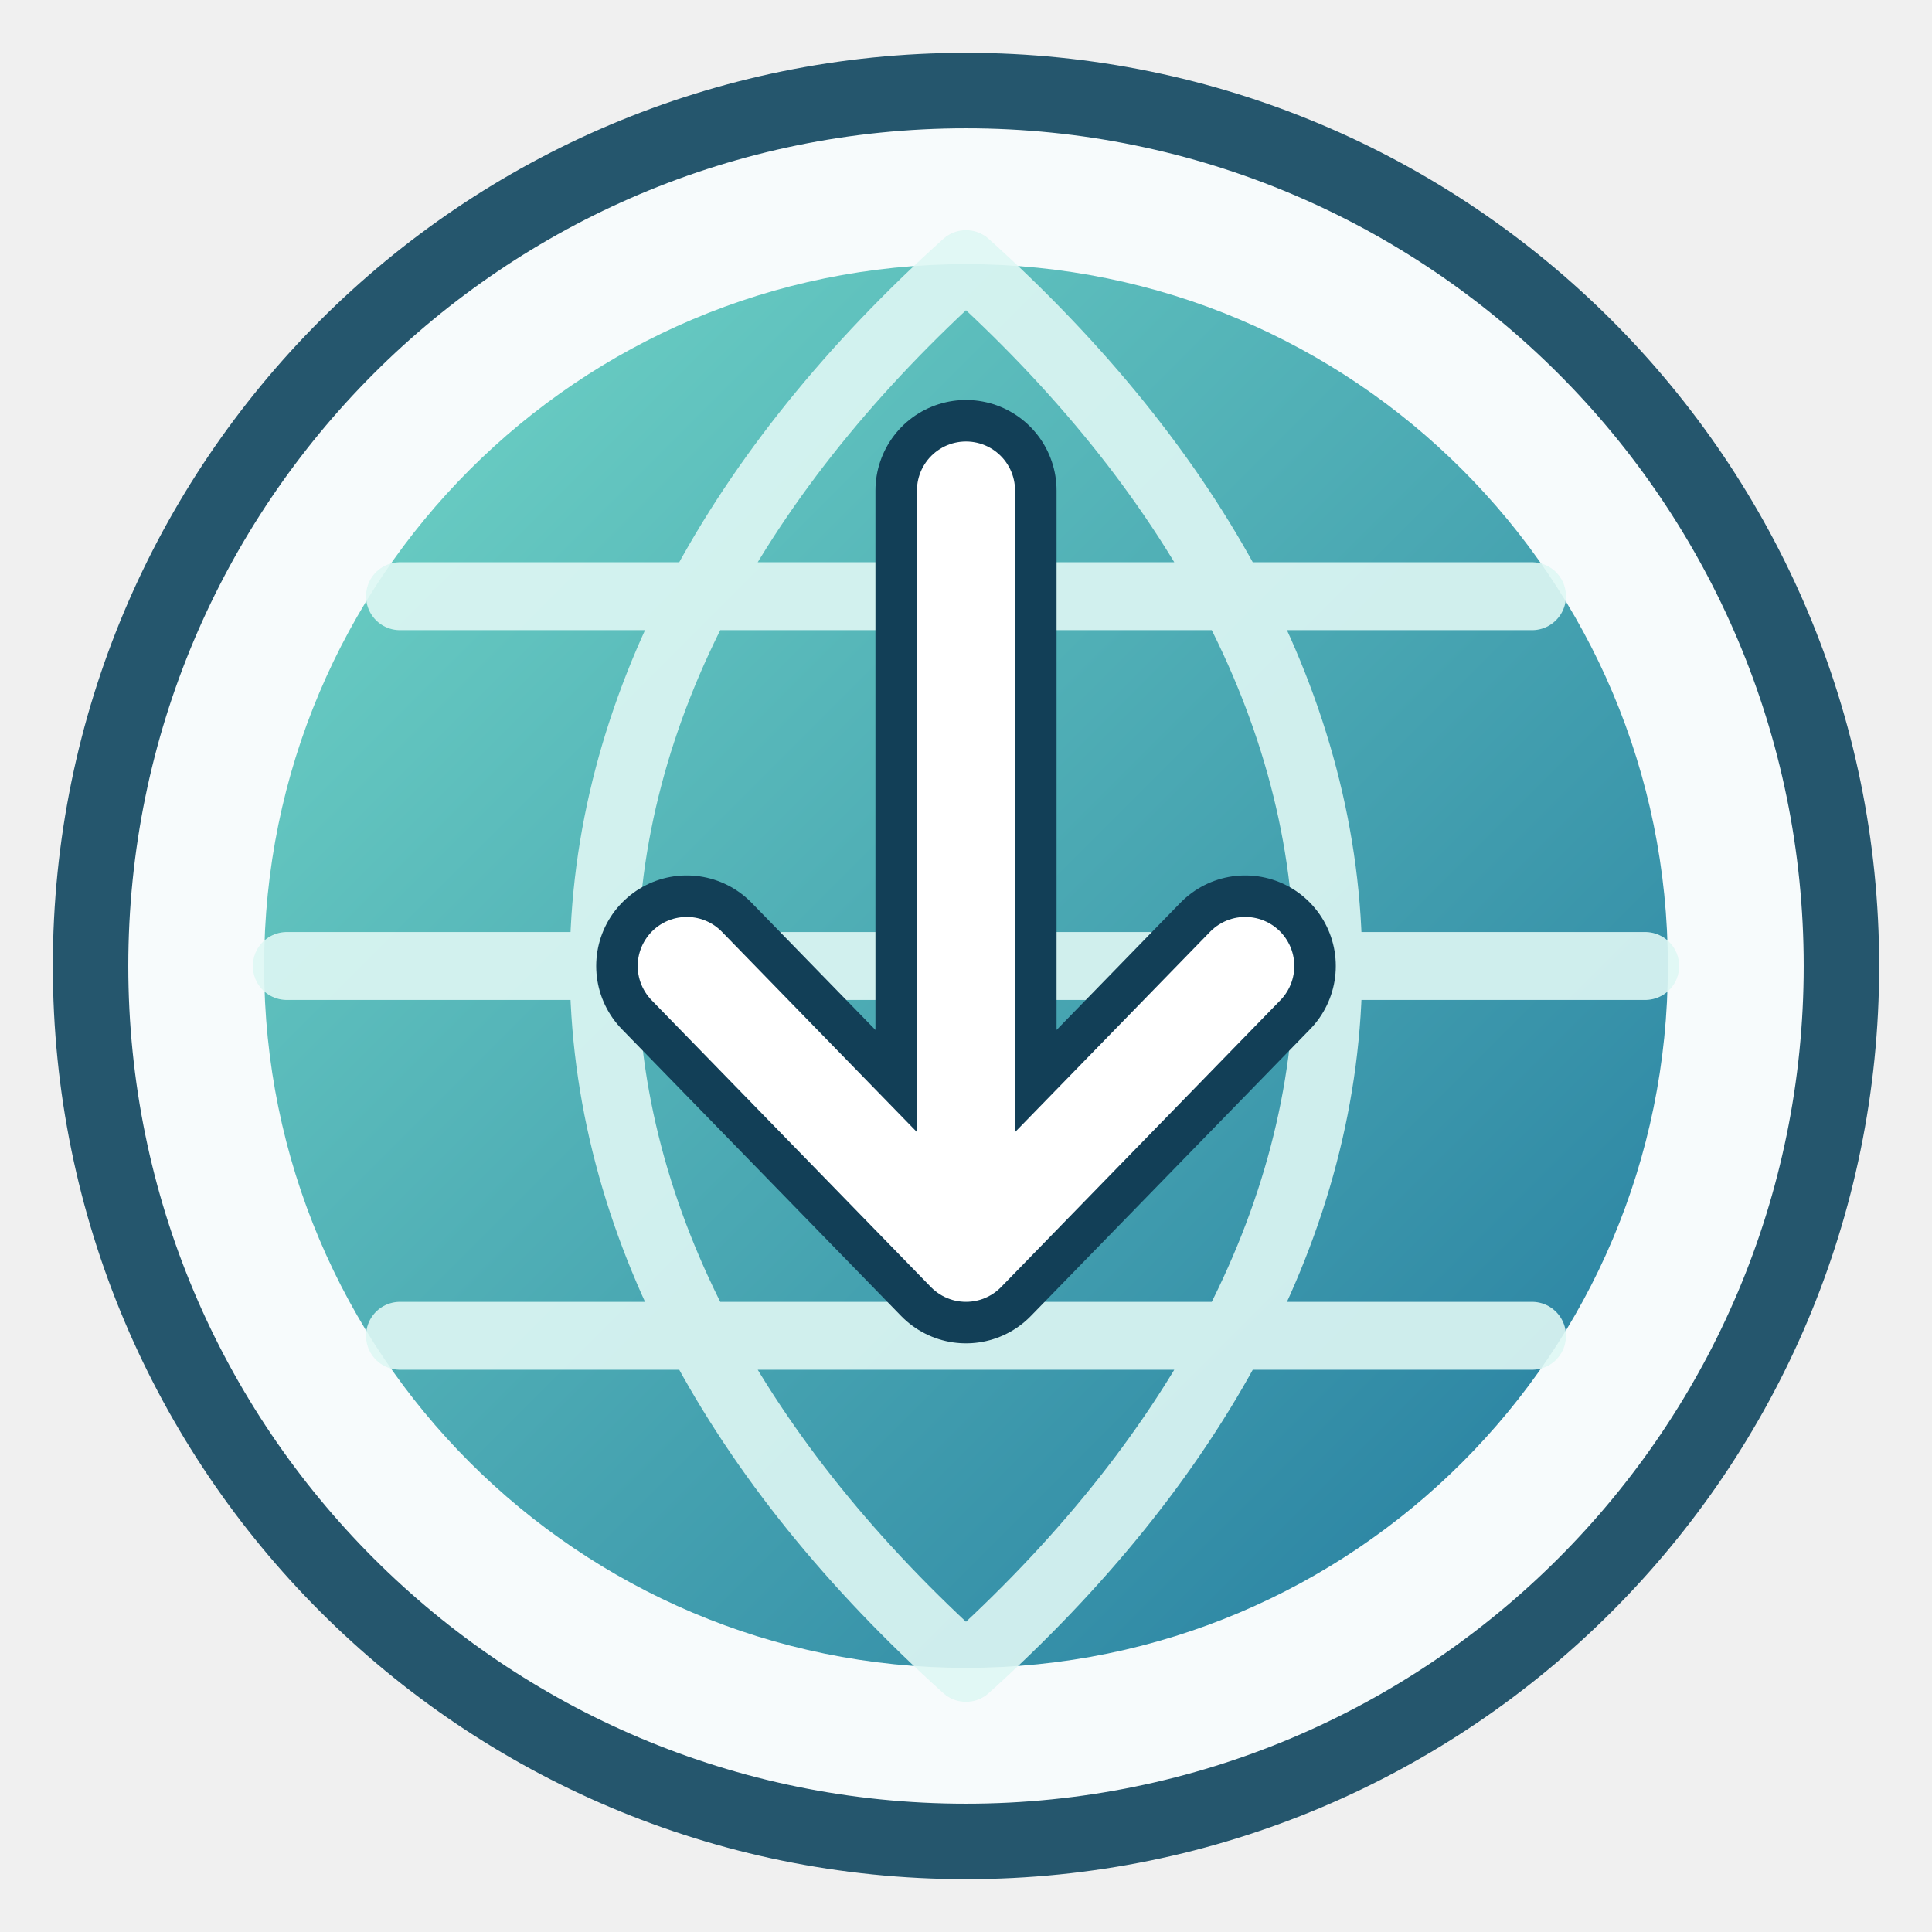
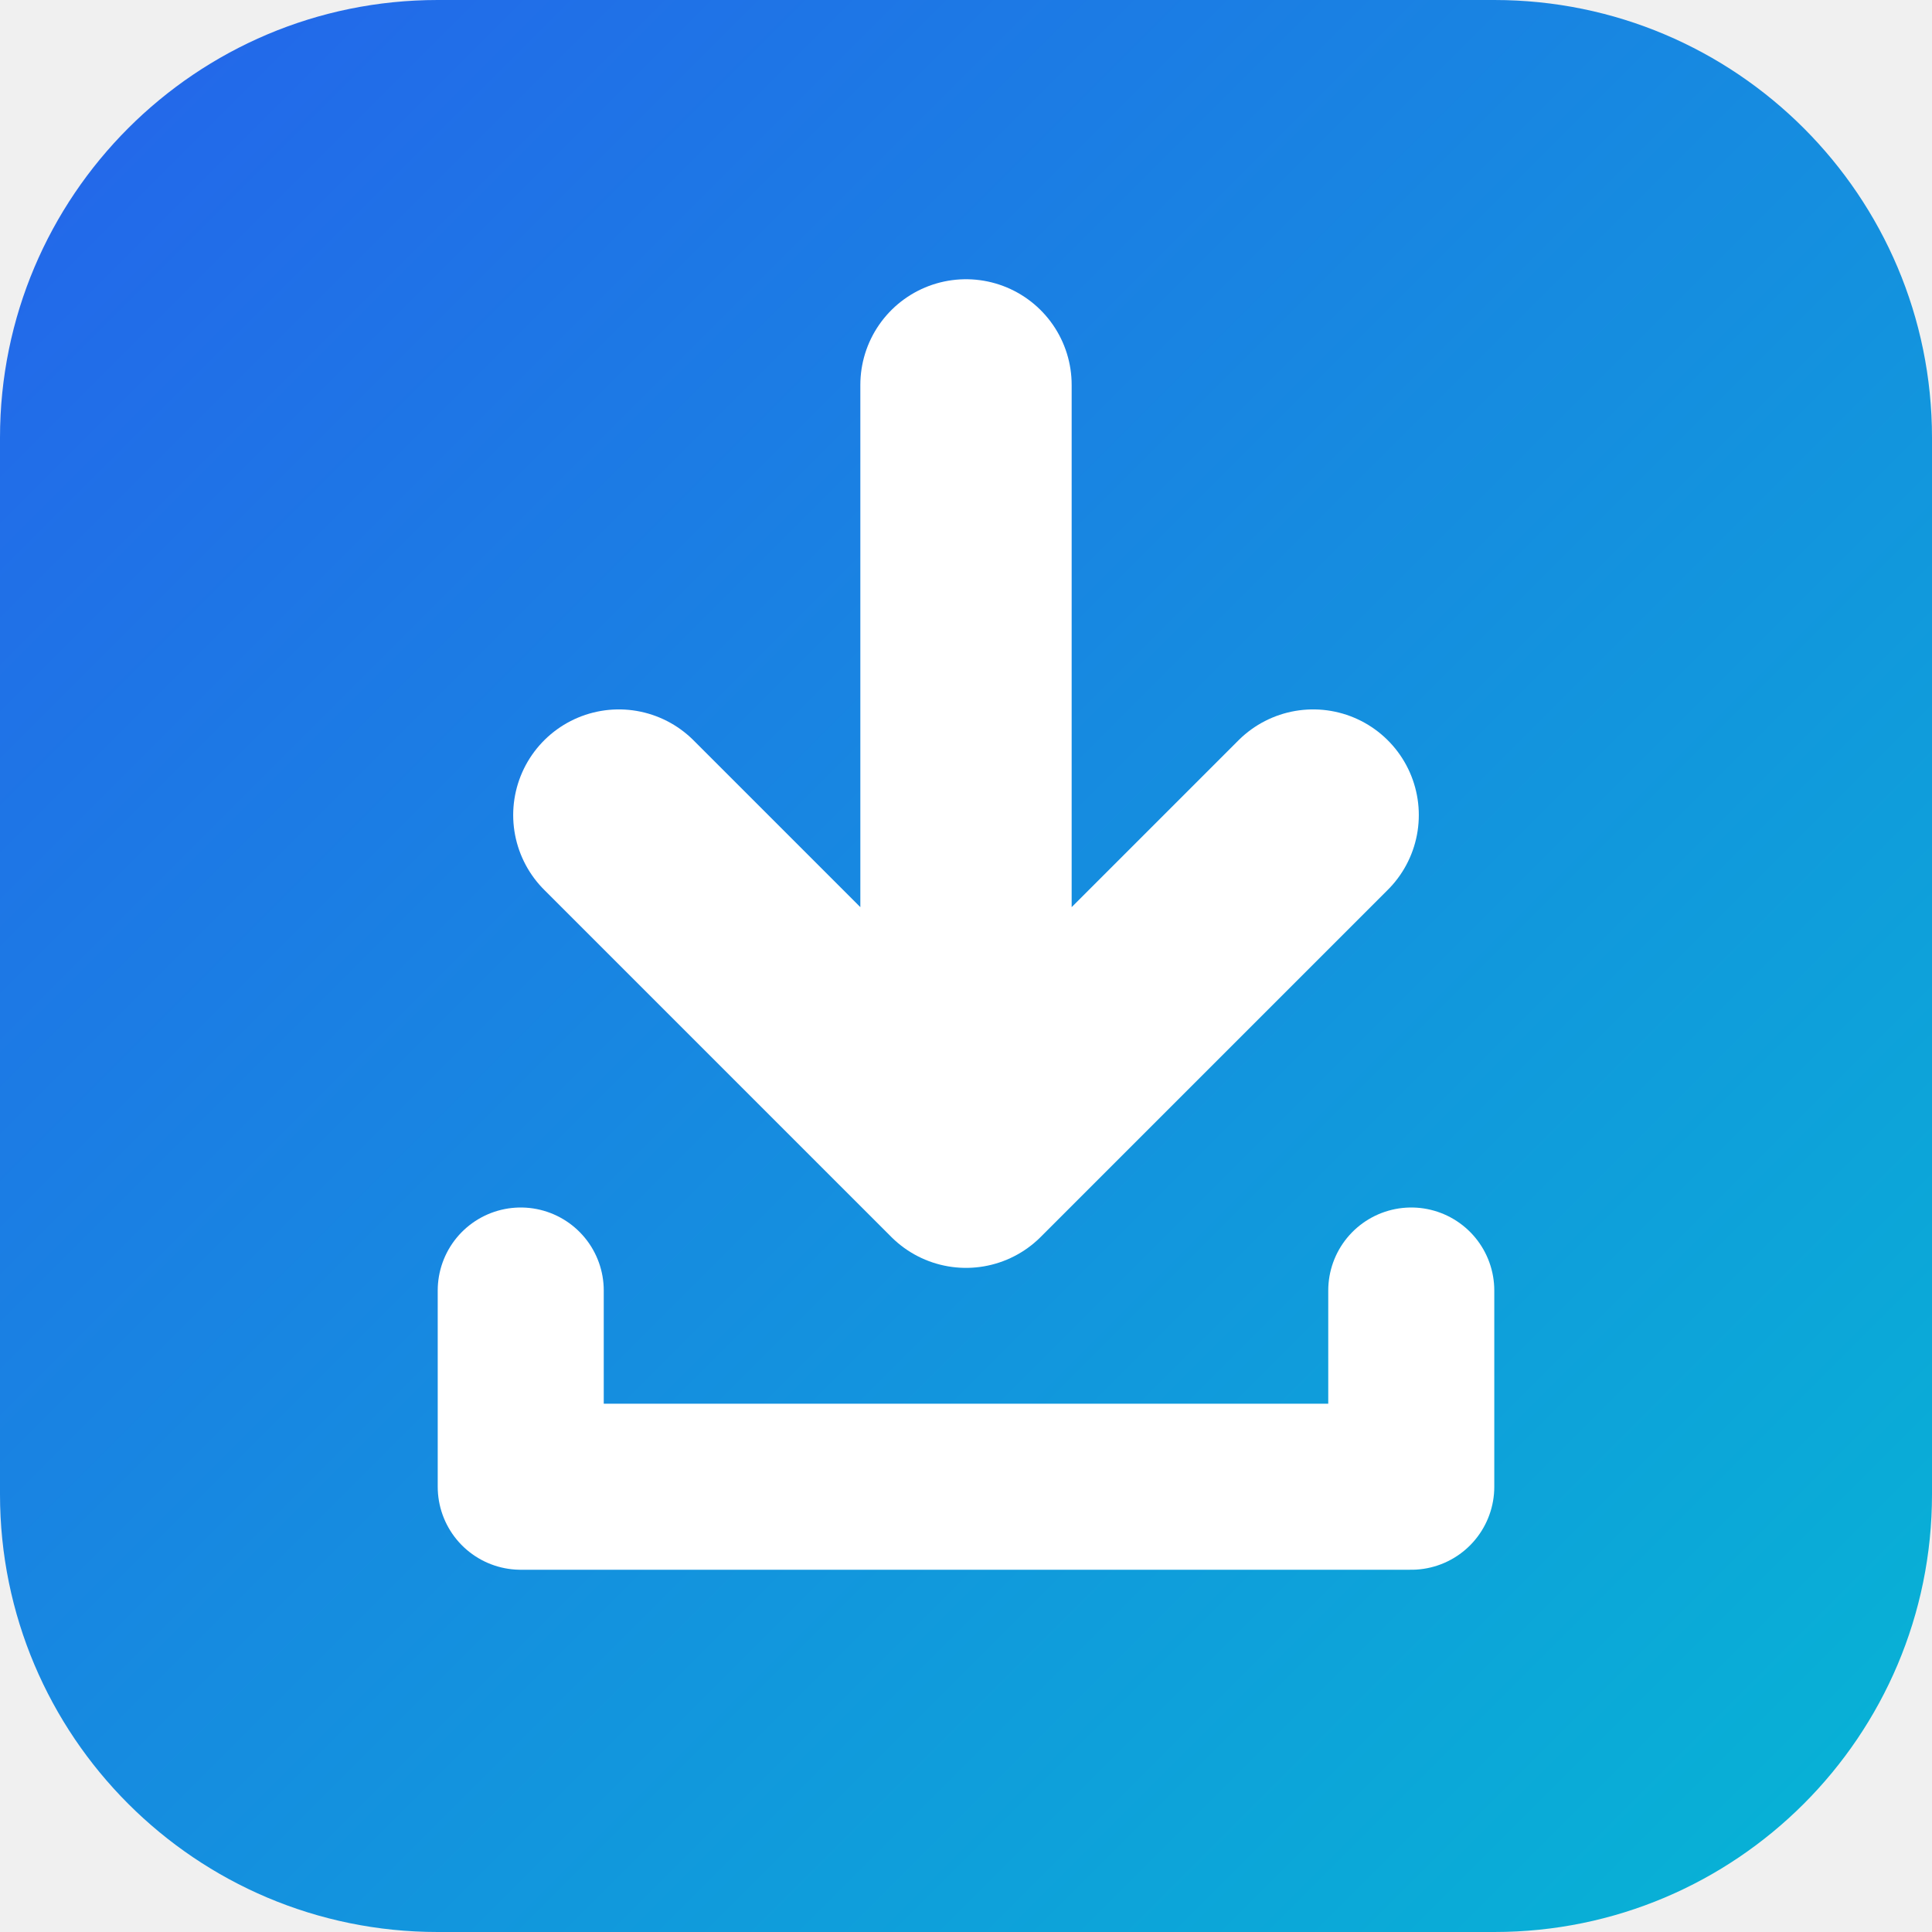
<svg xmlns="http://www.w3.org/2000/svg" viewBox="0 0 256 256">
  <defs>
-     <linearGradient id="sky" x1="0" y1="0" x2="1" y2="1">
-       <stop offset="0" stop-color="#72d7c7" />
-       <stop offset="1" stop-color="#237a9f" />
+     <linearGradient id="bg" x1="0" y1="0" x2="1" y2="1">
+       <stop offset="0" stop-color="#2563eb" />
+       <stop offset="1" stop-color="#06b6d4" />
    </linearGradient>
  </defs>
-   <circle cx="128" cy="128" r="116" fill="#f7fbfc" stroke="#25566d" stroke-width="10" />
-   <circle cx="128" cy="128" r="93" fill="url(#sky)" />
-   <path d="M38 128h180M128 35c-30 27-48 59-48 93s18 66 48 93m0-186c30 27 48 59 48 93s-18 66-48 93M53 79h150M53 177h150" fill="none" stroke="#dff7f4" stroke-width="9" stroke-linecap="round" opacity=".9" />
-   <path d="M128 65v91m-37-28 37 38 37-38" fill="none" stroke="#123f57" stroke-width="24" stroke-linecap="round" stroke-linejoin="round" />
-   <path d="M128 65v91m-37-28 37 38 37-38" fill="none" stroke="#fff" stroke-width="13" stroke-linecap="round" stroke-linejoin="round" />
+   <rect width="256" height="256" rx="58" fill="url(#bg)" />
+   <g fill="none" stroke="#fff" stroke-linecap="round" stroke-linejoin="round">
+     <path d="M128 51v92M82 108l46 46 46-46" stroke-width="28" />
+     <path d="M69 171v26h118v-26" stroke-width="22" />
+   </g>
</svg>
